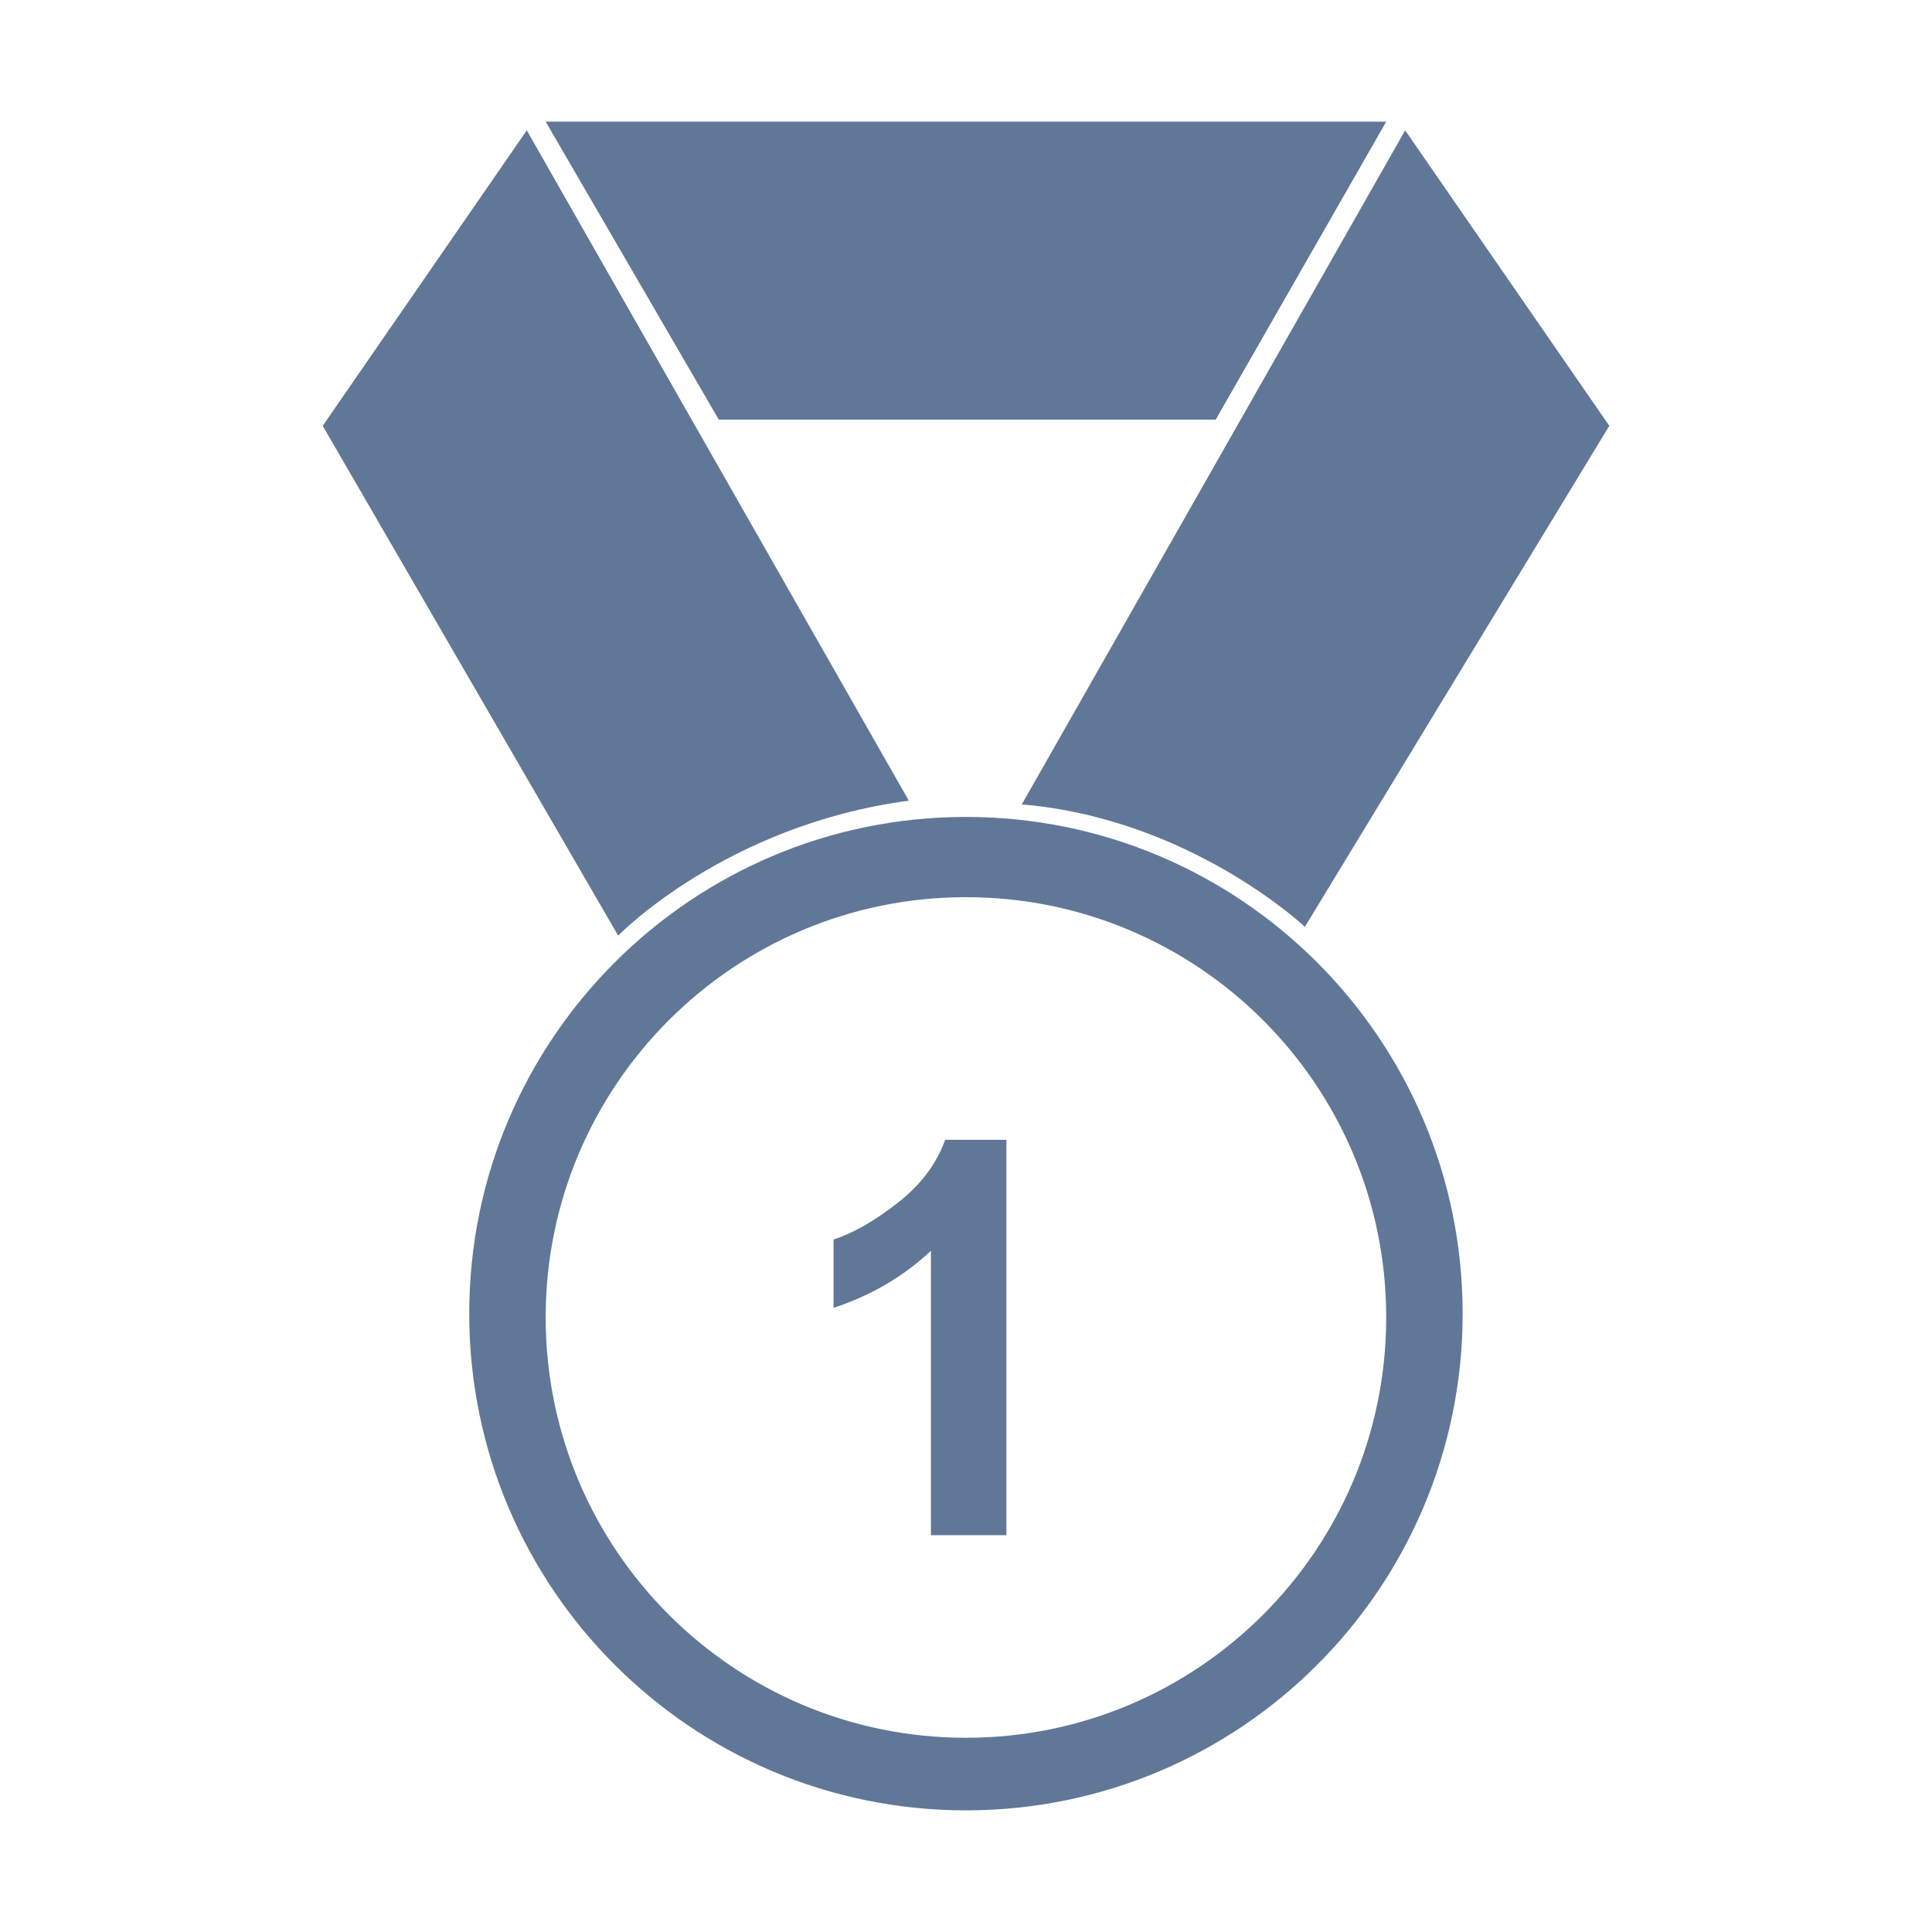
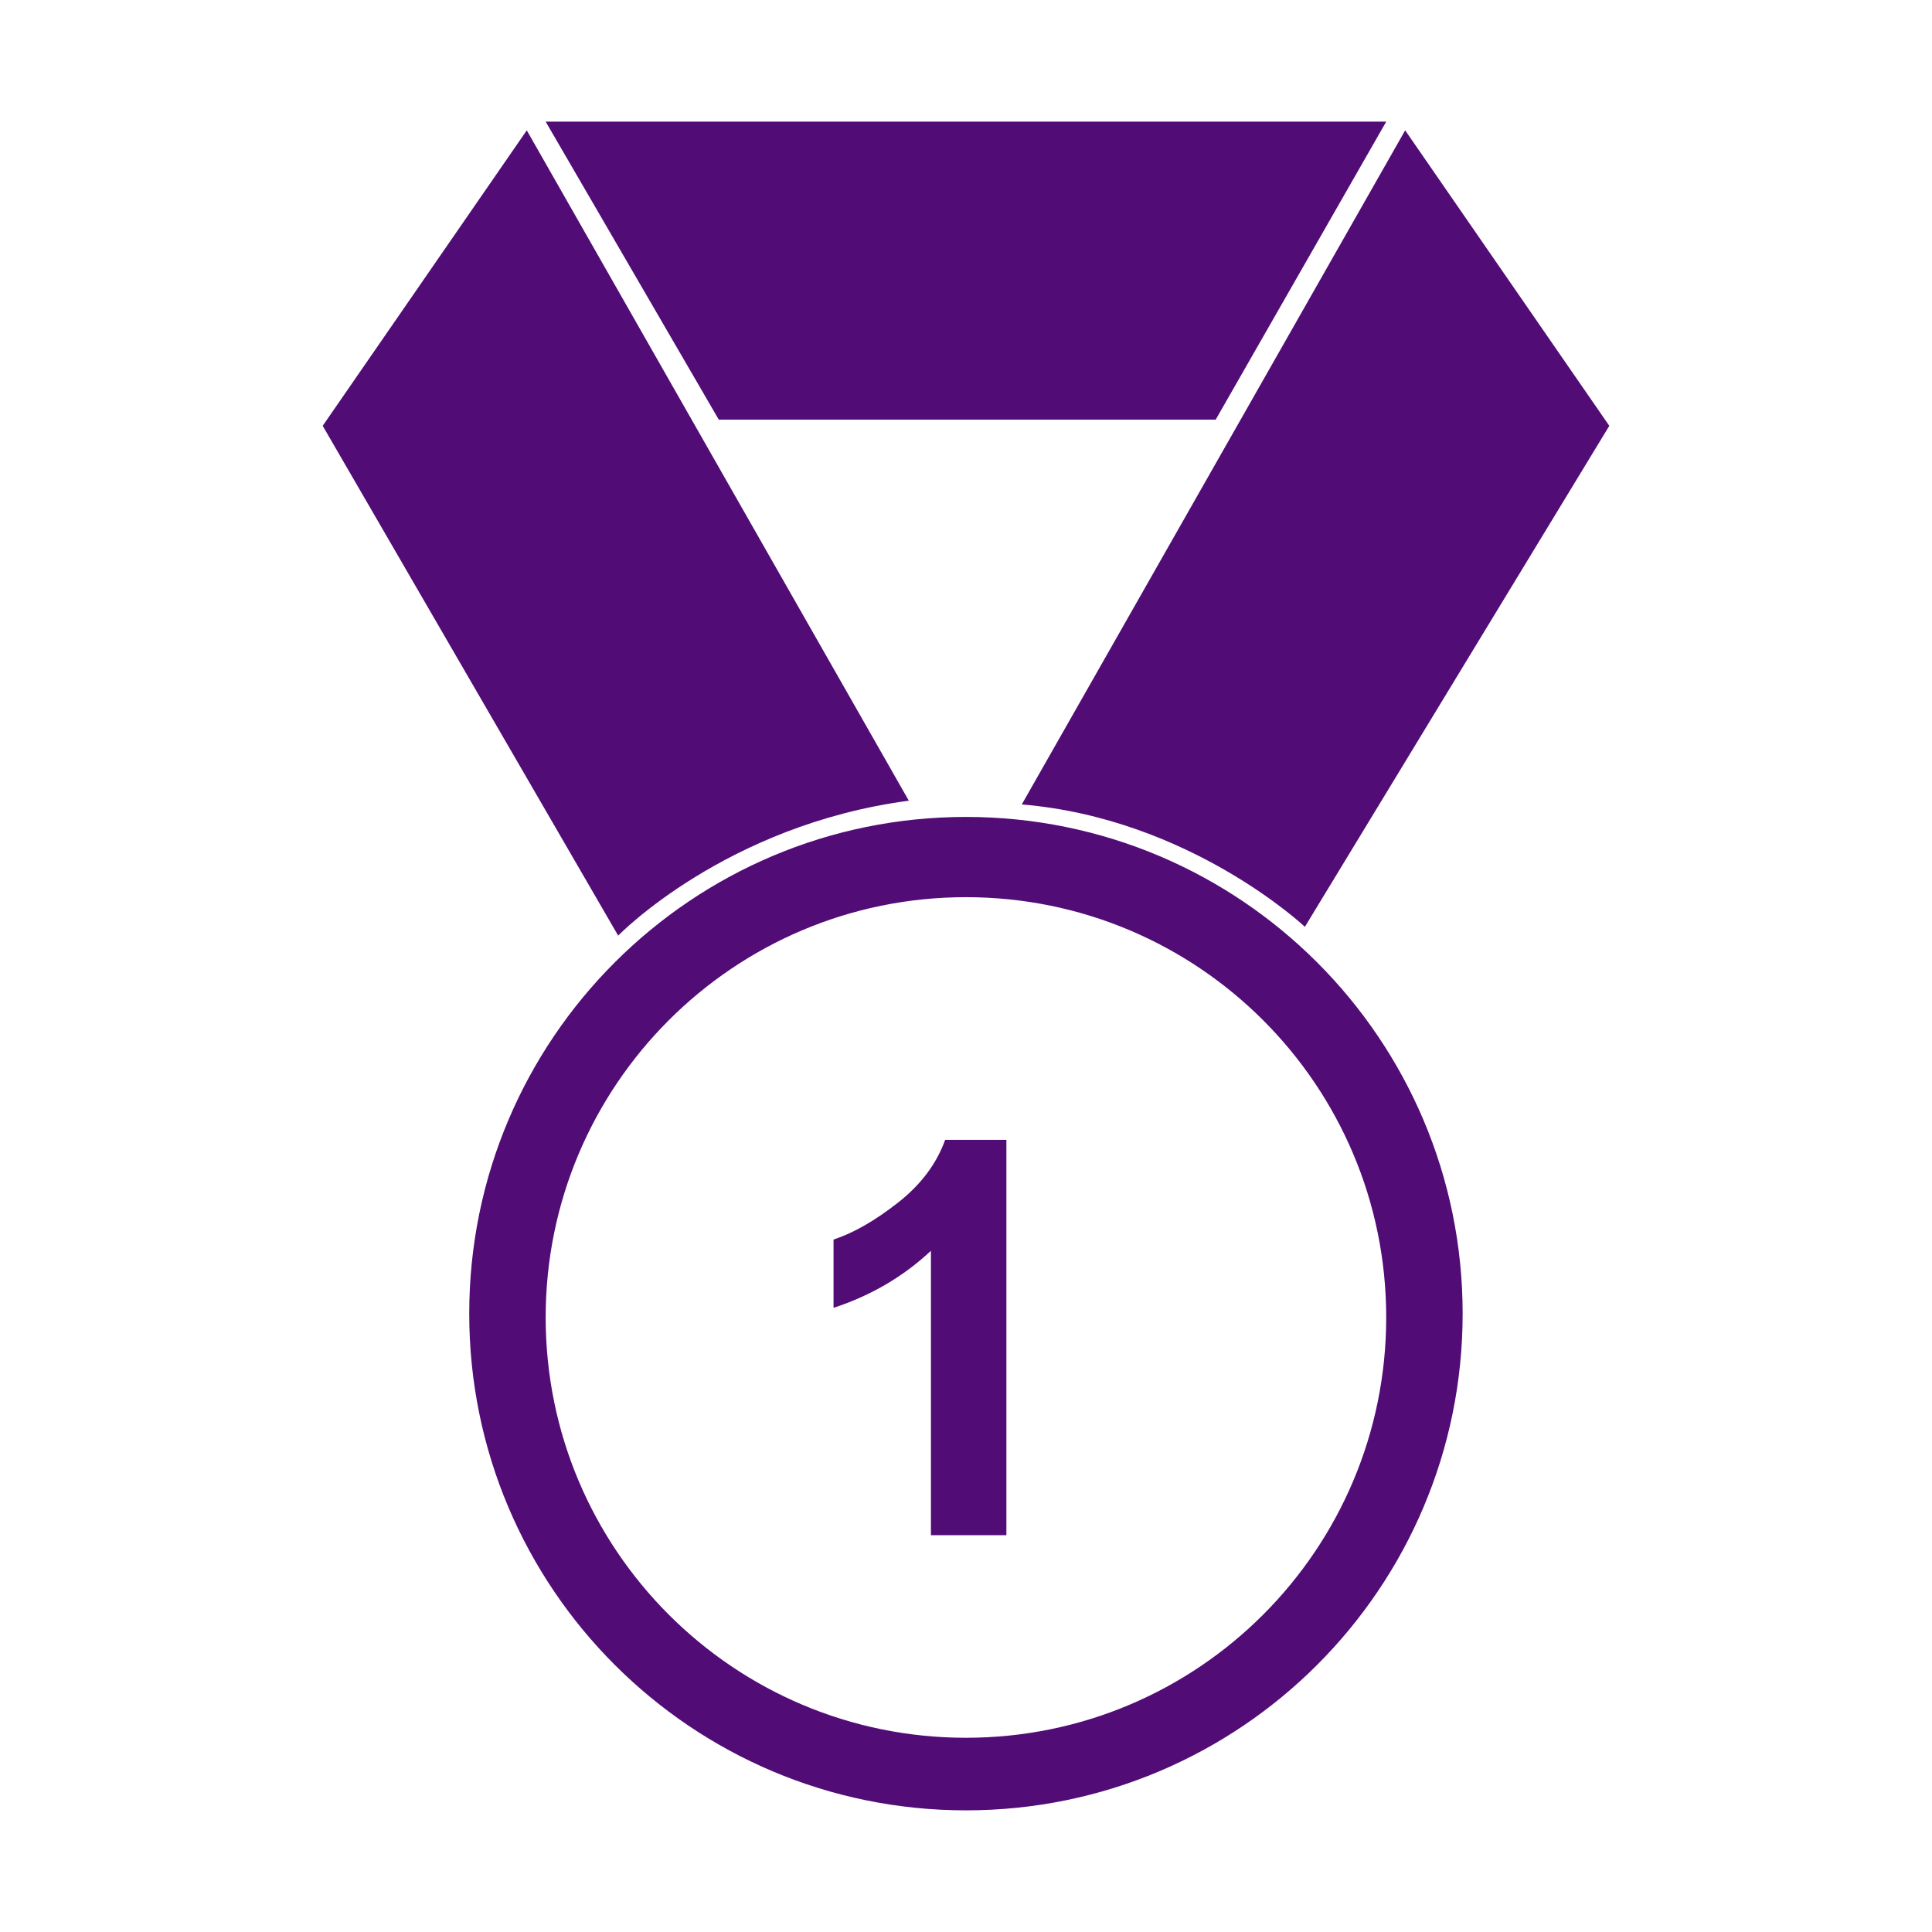
- <svg xmlns="http://www.w3.org/2000/svg" fill="#617798" width="800px" height="800px" viewBox="0 0 32 32" version="1.1">
+ <svg xmlns="http://www.w3.org/2000/svg" fill="#510c76" width="800px" height="800px" viewBox="0 0 32 32" version="1.1">
  <path d="M15.999 13.531c-4.543 0-8.227 3.684-8.227 8.227s3.684 8.227 8.227 8.227c4.544 0 8.227-3.684 8.227-8.227s-3.683-8.227-8.227-8.227zM15.999 28.783c-3.844 0-6.961-3.117-6.961-6.963 0-3.844 3.117-6.96 6.961-6.96 3.846 0 6.961 3.116 6.961 6.96 0 3.846-3.115 6.963-6.961 6.963zM20.136 6.95l2.824-4.935h-13.922l2.867 4.935h8.231zM21.613 15.351l5.042-8.298-3.381-4.894-6.35 11.165c2.786 0.233 4.689 2.027 4.689 2.027zM15.053 13.262l-6.328-11.103-3.38 4.894 4.894 8.444c-0.001 0 1.776-1.832 4.814-2.235zM14.868 19.924c-0.383 0.299-0.736 0.5-1.062 0.607v1.131c0.619-0.203 1.157-0.518 1.613-0.945v4.711h1.25v-6.549h-1.014c-0.142 0.396-0.404 0.746-0.787 1.045z" />
</svg>
